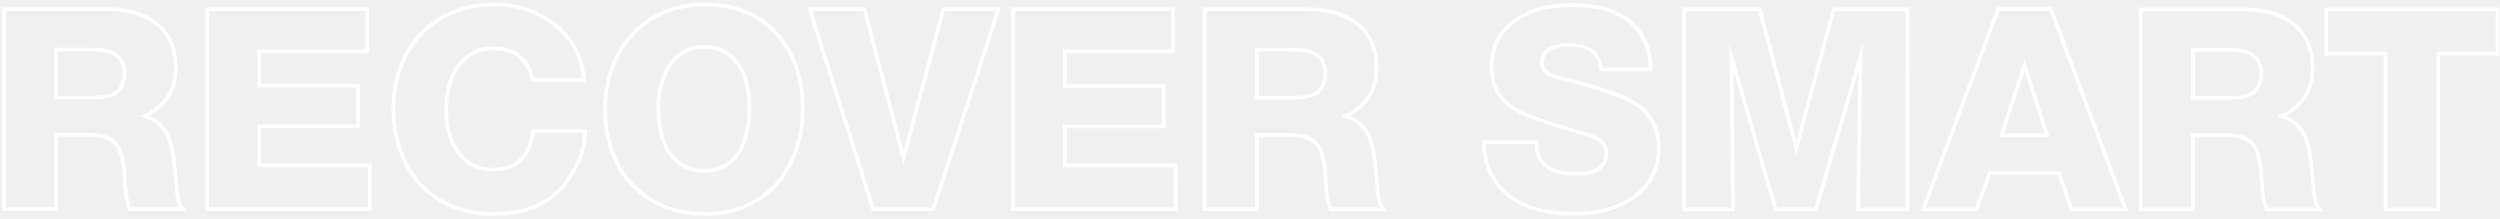
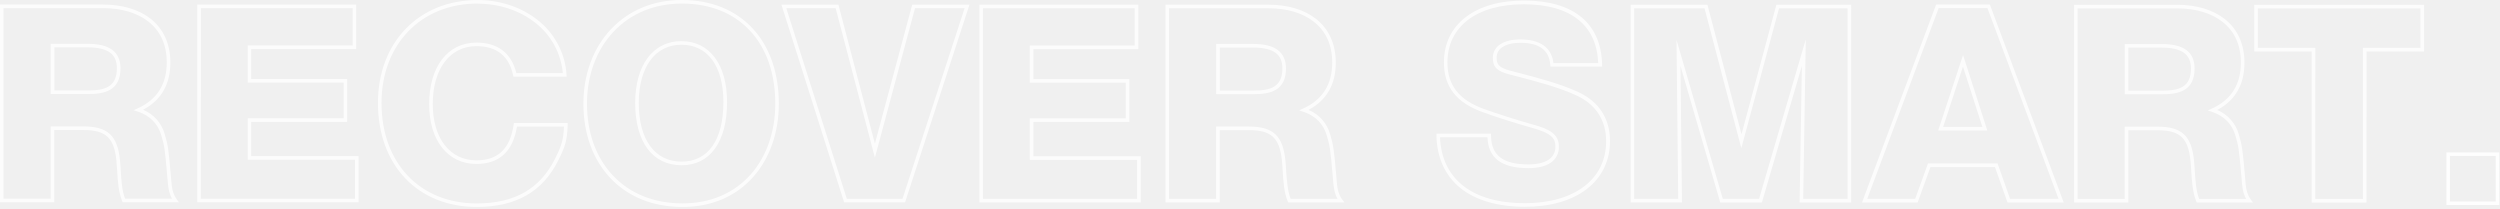
- <svg xmlns="http://www.w3.org/2000/svg" width="860" height="75" viewBox="0 0 860 75" fill="none">
-   <path d="M64.132 72.574H44.207L44.043 72.185C42.732 69.05 42.495 65.193 42.264 61.456C42.179 60.102 42.1 58.82 41.972 57.611C41.116 49.653 38.183 46.968 30.331 46.968H19.953V72.568H0.733V2.511H37.169C44.013 2.511 49.855 4.248 54.045 7.529C58.642 11.125 61.071 16.489 61.071 23.05C61.071 30.778 57.816 36.415 51.397 39.793C53.272 40.568 54.943 41.763 56.282 43.288C57.62 44.812 58.59 46.624 59.115 48.584C60.19 52.308 60.397 53.213 61.259 63.291C61.296 63.662 61.32 64.032 61.35 64.397C61.569 67.088 61.757 69.409 63.36 71.565L64.132 72.574ZM45.063 71.31H61.727C60.512 69.16 60.33 66.888 60.136 64.5L60.045 63.401C59.164 53.164 58.982 52.514 57.944 48.93C56.778 44.811 53.911 41.883 49.654 40.461L48.124 39.951L49.6 39.289C56.401 36.209 59.85 30.747 59.85 23.05C59.85 16.805 57.652 11.921 53.31 8.525C49.339 5.421 43.77 3.781 37.206 3.775H1.984V71.304H18.684V45.698H30.325C38.827 45.698 42.3 48.887 43.224 57.471C43.351 58.686 43.43 60.005 43.515 61.371C43.74 64.846 43.958 68.418 45.063 71.31ZM31.995 34.21H18.69V16.423H31.777C35.669 16.423 38.505 17.109 40.448 18.525C42.392 19.94 43.424 22.17 43.424 25.073C43.424 28.664 42.276 31.148 39.92 32.582C38.11 33.712 35.663 34.21 31.983 34.21H31.995ZM19.971 32.947H31.995C35.426 32.947 37.667 32.503 39.282 31.513C41.232 30.298 42.185 28.196 42.185 25.079C42.185 22.564 41.377 20.754 39.726 19.551C38.074 18.348 35.365 17.692 31.831 17.692H19.959L19.971 32.947Z" fill="white" />
-   <path d="M127.833 72.58H70.647V2.517H126.965V18.276H89.782V28.895H123.789V44.082H89.782V56.232H127.833V72.58ZM71.911 71.31H126.564V57.483H88.519V42.812H122.526V30.146H88.519V17.012H125.708V3.787H71.917L71.911 71.31Z" fill="white" />
-   <path d="M169.704 74.226C159.235 74.226 150.363 70.581 144.041 63.698C138.011 57.119 134.689 47.77 134.689 37.363C134.689 15.882 149.209 0.913 169.996 0.913C177.89 0.913 185.402 3.386 191.122 7.875C194.146 10.201 196.638 13.146 198.432 16.513C200.226 19.881 201.281 23.592 201.525 27.4L201.579 28.081H182.712L182.602 27.582C181.127 20.736 176.754 17.255 169.607 17.255C160.194 17.255 154.11 25.31 154.11 37.782C154.11 49.896 160.182 57.727 169.607 57.733C177.259 57.733 181.576 53.577 182.797 45.036L182.87 44.495H201.944V45.151C201.749 50.467 201.203 52.557 198.689 57.587C193.151 68.771 183.677 74.226 169.704 74.226ZM169.99 2.147C149.95 2.147 135.953 16.629 135.946 37.381C135.946 47.466 139.147 56.518 144.964 62.86C151.037 69.482 159.593 72.981 169.698 72.981C183.143 72.981 192.24 67.762 197.523 57.01C199.855 52.344 200.407 50.406 200.62 45.747H183.951C182.53 54.531 177.702 58.984 169.595 58.984C159.411 58.984 152.834 50.655 152.834 37.77C152.834 24.533 159.417 15.979 169.595 15.979C177.131 15.979 182.001 19.715 183.714 26.799H200.195C199.878 23.289 198.839 19.884 197.141 16.796C195.444 13.709 193.126 11.006 190.333 8.859C184.831 4.546 177.58 2.177 169.984 2.177L169.99 2.147Z" fill="white" />
-   <path d="M242.618 74.238C232.149 74.238 223.277 70.654 216.949 63.874C210.773 57.259 207.506 48.158 207.512 37.564C207.512 27.388 210.907 18.124 217.077 11.441C223.489 4.528 232.258 0.871 242.43 0.871C263.289 0.871 276.764 15.305 276.764 37.643C276.764 47.818 273.534 57.04 267.655 63.607C261.467 70.569 252.802 74.238 242.618 74.238ZM242.618 72.975C252.437 72.975 260.769 69.451 266.726 62.787C272.38 56.457 275.501 47.533 275.501 37.667C275.501 26.993 272.386 18.026 266.496 11.733C260.605 5.439 252.316 2.159 242.43 2.159C232.616 2.159 224.169 5.676 218 12.328C212.048 18.743 208.775 27.71 208.775 37.564C208.775 47.836 211.921 56.633 217.884 63.012C223.957 69.53 232.519 72.975 242.63 72.975H242.618ZM242.333 59.452C237.244 59.452 233.041 57.398 230.187 53.51C227.333 49.622 225.876 44.1 225.882 37.369C225.882 30.832 227.394 25.335 230.254 21.477C231.617 19.578 233.422 18.04 235.513 16.995C237.604 15.95 239.917 15.431 242.254 15.481C244.563 15.419 246.853 15.919 248.926 16.938C250.999 17.957 252.794 19.465 254.156 21.331C256.949 25.104 258.407 30.547 258.407 37.084C258.407 43.948 256.955 49.61 254.217 53.486C251.478 57.362 247.324 59.452 242.326 59.452H242.333ZM242.235 16.745C240.099 16.697 237.982 17.17 236.069 18.123C234.155 19.075 232.501 20.479 231.25 22.212C228.554 25.857 227.127 31.094 227.127 37.357C227.127 43.815 228.53 49.136 231.189 52.745C233.849 56.353 237.663 58.176 242.333 58.176C246.972 58.176 250.628 56.353 253.203 52.709C255.777 49.063 257.156 43.657 257.156 37.059C257.156 30.796 255.765 25.614 253.13 22.06C251.883 20.354 250.241 18.977 248.344 18.047C246.447 17.117 244.353 16.662 242.241 16.72L242.235 16.745Z" fill="white" />
-   <path d="M321.495 72.604H299.907L277.682 2.541H297.867L310.808 51.828L324.034 2.547H344.323L321.495 72.604ZM300.849 71.341H320.597L342.598 3.811H325.012L310.802 56.755L296.901 3.805H279.418L300.849 71.341Z" fill="white" />
-   <path d="M405.018 72.61H347.832V2.547H404.15V18.306H366.961V28.931H400.968V44.118H366.961V56.268H405.012L405.018 72.61ZM349.095 71.34H403.749V57.538H365.698V42.843H399.704V30.195H365.698V17.042H402.887V3.817H349.095V71.34Z" fill="white" />
-   <path d="M477.203 72.622H457.279L457.115 72.24C455.803 69.105 455.567 65.241 455.336 61.505C455.251 60.15 455.172 58.875 455.044 57.66C454.194 49.708 451.255 47.016 443.403 47.016H433.025V72.622H413.793V2.56H450.229C457.079 2.56 462.914 4.291 467.111 7.571C471.708 11.168 474.137 16.538 474.137 23.099C474.137 30.82 470.882 36.464 464.463 39.836C466.337 40.611 468.008 41.807 469.346 43.331C470.684 44.855 471.654 46.667 472.181 48.626C473.256 52.356 473.463 53.261 474.325 63.334C474.361 63.704 474.386 64.075 474.416 64.439C474.635 67.13 474.823 69.451 476.426 71.614L477.203 72.622ZM458.123 71.353H474.786C473.572 69.196 473.39 66.924 473.195 64.537C473.195 64.178 473.135 63.814 473.104 63.437C472.224 53.201 472.042 52.557 471.003 48.966C469.837 44.847 466.971 41.925 462.714 40.504L461.184 39.994L462.659 39.325C469.461 36.251 472.91 30.82 472.91 23.093C472.91 16.848 470.712 11.957 466.37 8.562C462.398 5.457 456.83 3.817 450.265 3.817H415.044V71.353H431.744V45.747H443.427C451.929 45.747 455.403 48.942 456.326 57.52C456.453 58.735 456.532 60.053 456.617 61.42C456.787 64.895 457.03 68.479 458.123 71.353ZM445.055 34.259H431.762V16.471H444.848C448.741 16.471 451.577 17.158 453.52 18.573C455.463 19.989 456.496 22.218 456.496 25.128C456.496 33.184 450.715 34.259 445.055 34.259ZM445.055 32.995C451.164 32.995 455.232 31.659 455.239 25.098C455.239 22.577 454.431 20.772 452.81 19.563C451.188 18.355 448.449 17.704 444.885 17.704H433.061V32.965L445.055 32.995Z" fill="white" />
-   <path d="M541.148 74.171C531.62 74.171 523.732 71.881 518.333 67.544C512.935 63.206 509.947 56.742 509.832 48.912V48.268H529.167V48.875C529.167 52.575 530.308 55.187 532.658 56.864C534.826 58.413 537.996 59.166 542.375 59.166C545.538 59.166 547.98 58.595 549.625 57.465C550.381 56.962 550.995 56.272 551.406 55.462C551.818 54.652 552.014 53.75 551.975 52.842C551.975 49.902 550.646 48.055 543.364 46.111C538.549 44.763 530.861 42.363 526.313 40.644C516.87 37.266 512.473 31.641 512.473 22.953C512.473 16.35 515.151 10.803 520.21 6.928C525.268 3.052 532.355 1.065 540.82 1.065C558.37 1.065 568.201 9.145 568.493 23.816V24.46H550.166L550.123 23.852C549.759 18.664 546.206 16.034 539.551 16.028C536.915 16.028 534.741 16.538 533.254 17.498C532.591 17.884 532.043 18.438 531.665 19.105C531.287 19.773 531.094 20.528 531.104 21.295C531.104 23.597 531.79 24.806 535.853 25.9L538.039 26.471C545.751 28.482 553.724 30.553 560.198 33.572C567.448 36.999 571.28 42.977 571.28 50.862C571.28 57.842 568.432 63.717 563.04 67.872C557.647 72.027 550.105 74.171 541.148 74.171ZM511.076 49.531C511.653 64.397 522.572 72.908 541.142 72.908C549.82 72.908 557.101 70.836 562.214 66.918C567.327 63 569.962 57.508 569.962 50.935C569.962 43.572 566.38 37.989 559.603 34.787C553.239 31.823 545.32 29.763 537.668 27.765L535.476 27.194C531.225 26.052 529.786 24.581 529.786 21.368C529.776 20.39 530.023 19.427 530.502 18.574C530.98 17.721 531.673 17.009 532.513 16.508C534.207 15.414 536.618 14.837 539.496 14.837C548.32 14.837 550.809 19.278 551.277 23.245H567.145C566.878 16.629 564.546 11.484 560.216 7.936C555.71 4.248 549.158 2.377 540.784 2.377C524.078 2.377 513.7 10.275 513.7 23.032C513.7 31.112 517.835 36.361 526.707 39.538C531.171 41.191 538.986 43.627 543.662 44.939C549.844 46.591 553.202 48.353 553.202 52.891C553.239 54.004 552.992 55.108 552.485 56.099C551.979 57.09 551.229 57.937 550.305 58.559C548.447 59.828 545.763 60.478 542.338 60.478C537.711 60.478 534.298 59.646 531.912 57.945C529.385 56.123 528.037 53.322 527.904 49.556L511.076 49.531Z" fill="white" />
-   <path d="M656.801 72.671H638.529L639.336 24.241L625.157 72.665H610.425L596.33 24.266L596.858 72.665H578.689V2.572H605.882L617.955 48.48L630.312 2.572H656.832L656.801 72.671ZM639.798 71.407H655.526V3.848H631.235L617.876 53.401L604.844 3.848H579.885V71.371H595.516L594.909 15.032L611.305 71.371H624.167L640.715 14.874L639.798 71.407Z" fill="white" />
-   <path d="M732.12 72.671H712.22L707.781 60.108H684.911L680.369 72.671H660.663L686.939 2.487H705.971L732.12 72.671ZM713.112 71.407H730.304L705.09 3.781H687.808L662.485 71.407H679.488L684.031 58.85H708.679L713.112 71.407ZM705.036 47.156H687.65L696.455 20.426L705.036 47.156ZM689.399 45.892H703.335L696.467 24.509L689.399 45.892Z" fill="white" />
-   <path d="M799.204 72.671H779.273L779.11 72.282C777.798 69.154 777.561 65.29 777.33 61.554C777.245 60.199 777.166 58.917 777.039 57.708C776.189 49.75 773.249 47.065 765.404 47.065H755.019V72.671H735.793V2.59H772.229C779.073 2.59 784.915 4.321 789.105 7.602C793.702 11.198 796.137 16.569 796.131 23.13C796.131 30.851 792.882 36.495 786.457 39.866C788.332 40.641 790.003 41.836 791.342 43.361C792.68 44.885 793.65 46.697 794.176 48.657C795.257 52.387 795.457 53.292 796.319 63.364C796.356 63.735 796.386 64.105 796.416 64.47C796.635 67.161 796.823 69.482 798.42 71.644L799.204 72.671ZM780.124 71.401H796.787C795.572 69.251 795.384 66.979 795.19 64.591C795.159 64.233 795.129 63.862 795.099 63.492C794.224 53.255 794.036 52.611 792.998 49.021C791.832 44.902 788.971 41.974 784.715 40.559L783.184 40.042L784.654 39.38C791.455 36.306 794.904 30.875 794.904 23.148C794.904 16.903 792.706 12.012 788.364 8.616C784.393 5.512 778.83 3.872 772.266 3.872H737.044V71.383H753.738V45.783H765.385C773.887 45.783 777.361 48.972 778.278 57.556C778.405 58.772 778.49 60.09 778.575 61.457C778.806 64.931 779.024 68.516 780.124 71.389V71.401ZM767.049 34.307H753.738V16.508H766.831C770.717 16.508 773.553 17.194 775.496 18.61C777.439 20.025 778.472 22.255 778.472 25.159C778.496 33.184 772.709 34.295 767.049 34.295V34.307ZM767.049 33.044C773.158 33.044 777.233 31.701 777.233 25.146C777.233 22.631 776.425 20.827 774.804 19.618C773.183 18.409 770.45 17.759 766.91 17.759H755.08V33.014L767.049 33.044Z" fill="white" />
-   <path d="M839.429 72.671H819.997V19.132H799.617V2.596H859.803V19.126H839.423L839.429 72.671ZM821.272 71.407H838.148V17.869H858.528V3.896H800.874V17.869H821.254L821.272 71.407Z" fill="white" />
+ <svg xmlns="http://www.w3.org/2000/svg" width="886" height="74" viewBox="0 0 886 74" fill="none">
+   <path opacity="0.9" d="M885.74 72.656H867V54H885.746L885.74 72.656ZM868.263 71.393H884.477V55.264H868.257L868.263 71.393Z" fill="white" />
+   <g opacity="0.9">
+     <path opacity="0.9" d="M63.392 71.685H43.474L43.31 71.296C42.004 68.167 41.761 64.304 41.531 60.568C41.446 59.213 41.367 57.937 41.239 56.722C40.389 48.77 37.45 46.079 29.604 46.079H19.226V71.685H0V1.616H36.466C43.316 1.616 49.152 3.347 53.348 6.628C57.945 10.224 60.374 15.595 60.374 22.155C60.374 29.877 57.119 35.52 50.694 38.892C52.57 39.664 54.243 40.859 55.581 42.384C56.92 43.909 57.889 45.722 58.413 47.682C59.494 51.413 59.694 52.318 60.556 62.39C60.593 62.761 60.623 63.131 60.654 63.496C60.872 66.187 61.06 68.507 62.657 70.67L63.392 71.685ZM44.312 70.415H60.975C59.761 68.258 59.572 65.986 59.378 63.599C59.378 63.241 59.324 62.876 59.287 62.499C58.413 52.263 58.224 51.619 57.186 48.029C56.026 43.91 53.16 40.982 48.903 39.566L47.373 39.056L48.842 38.388C55.644 35.314 59.099 29.852 59.099 22.155C59.099 15.91 56.895 11.02 52.559 7.624C48.587 4.52 43.019 2.88 36.454 2.88H1.233V70.415H17.969V44.809H29.61C38.112 44.809 41.585 48.005 42.502 56.582C42.636 57.797 42.715 59.116 42.8 60.483C42.994 63.957 43.219 67.542 44.312 70.415ZM31.238 33.321H17.969V15.534H31.062C34.954 15.534 37.784 16.22 39.727 17.636C41.67 19.051 42.703 21.281 42.703 24.184C42.684 32.234 36.897 33.321 31.238 33.321ZM31.238 32.058C37.353 32.058 41.422 30.721 41.422 24.16C41.422 21.645 40.62 19.841 38.992 18.632C37.365 17.423 34.632 16.773 31.098 16.773H19.268V32.033L31.238 32.058Z" fill="white" />
+     <path opacity="0.9" d="M127.088 71.691H69.902V1.628H126.219V17.387H89.018V28.006H123.025V43.193H89.018V55.343H127.075L127.088 71.691ZM71.165 70.421H125.819V56.619H87.804V41.917H121.811V29.269H87.804V16.123H124.987V2.892H71.201L71.165 70.421Z" fill="white" />
+     <path opacity="0.9" d="M168.959 73.337C148.014 73.337 133.944 58.52 133.95 36.468C133.95 14.993 148.47 0.018 169.25 0.018C177.145 0.018 184.663 2.491 190.383 6.98C193.405 9.306 195.897 12.25 197.691 15.616C199.485 18.982 200.54 22.692 200.785 26.499L200.834 27.179H181.972L181.863 26.681C180.381 19.829 176.009 16.354 168.862 16.354C159.449 16.354 153.364 24.409 153.364 36.881C153.364 49.001 159.437 56.831 168.856 56.831C176.507 56.831 180.819 52.682 182.039 44.141L182.118 43.594H201.186V44.244C200.992 49.56 200.439 51.65 197.931 56.679C192.405 67.882 182.932 73.337 168.959 73.337ZM169.244 1.257C149.205 1.257 135.207 15.734 135.207 36.492C135.207 57.785 148.767 72.098 168.953 72.098C182.397 72.098 191.5 66.873 196.777 56.127C199.109 51.455 199.668 49.523 199.875 44.864H183.211C181.79 53.648 176.963 58.101 168.856 58.101C158.678 58.101 152.095 49.772 152.101 36.887C152.101 23.65 158.678 15.096 168.862 15.096C176.404 15.096 181.274 18.838 182.987 25.922H199.468C199.151 22.411 198.111 19.004 196.413 15.915C194.714 12.826 192.394 10.123 189.6 7.976C184.104 3.663 176.847 1.294 169.25 1.294L169.244 1.257Z" fill="white" />
+     <path opacity="0.9" d="M241.873 73.343C231.403 73.343 222.525 69.759 216.198 62.985C210.022 56.364 206.761 47.269 206.761 36.669C206.761 26.493 210.161 17.229 216.325 10.576C222.738 3.657 231.507 0 241.678 0C262.538 0 276.019 14.44 276.013 36.772C276.013 46.953 272.782 56.169 266.904 62.736C260.722 69.68 252.063 73.343 241.873 73.343ZM241.678 1.264C231.865 1.264 223.418 4.781 217.254 11.433C211.303 17.854 208.024 26.815 208.024 36.669C208.024 46.941 211.17 55.744 217.133 62.123C223.205 68.635 231.768 72.08 241.879 72.08C251.698 72.08 260.036 68.556 265.987 61.898C271.647 55.562 274.762 46.638 274.762 36.772C274.762 26.098 271.653 17.131 265.762 10.838C259.872 4.544 251.577 1.264 241.69 1.264H241.678ZM241.581 58.563C231.258 58.563 225.112 50.307 225.112 36.48C225.112 29.944 226.624 24.446 229.491 20.582C230.855 18.685 232.66 17.148 234.751 16.104C236.841 15.061 239.154 14.542 241.49 14.592C251.474 14.592 257.674 22.866 257.668 36.189C257.668 50.198 251.656 58.563 241.581 58.563ZM241.49 15.856C239.353 15.807 237.236 16.28 235.323 17.232C233.409 18.185 231.755 19.589 230.505 21.323C227.802 24.968 226.375 30.205 226.375 36.468C226.375 49.499 232.059 57.287 241.557 57.287C250.976 57.287 256.38 49.596 256.38 36.176C256.38 23.419 250.806 15.844 241.466 15.844L241.49 15.856Z" fill="white" />
+     <path opacity="0.9" d="M320.75 71.709H299.162L276.942 1.646H297.127L310.062 50.933L323.294 1.652H343.577L320.75 71.709ZM300.103 70.445H319.851L341.858 2.916H324.278L310.062 55.859L296.162 2.916H278.667L300.103 70.445Z" fill="white" />
+     <path opacity="0.9" d="M404.273 71.721H347.105V1.658H403.416V17.417H366.234V28.036H400.24V43.223H366.234V55.373H404.291L404.273 71.721ZM348.35 70.451H403.003V56.649H364.958V41.948H398.965V29.306H364.958V16.147H402.141V2.928H348.356L348.35 70.451Z" fill="white" />
+     <path opacity="0.9" d="M476.452 71.727H456.534L456.37 71.338C455.064 68.204 454.821 64.34 454.59 60.61C454.505 59.255 454.426 57.974 454.299 56.765C453.449 48.806 450.51 46.121 442.664 46.121H432.286V71.721H413.054V1.665H449.489C456.339 1.665 462.175 3.402 466.371 6.682C470.968 10.279 473.397 15.643 473.397 22.204C473.397 29.931 470.142 35.569 463.718 38.947C465.593 39.719 467.266 40.914 468.604 42.439C469.943 43.964 470.912 45.777 471.436 47.737C472.517 51.461 472.717 52.366 473.579 62.445C473.616 62.815 473.646 63.186 473.677 63.55C473.895 66.242 474.083 68.562 475.681 70.719L476.452 71.727ZM457.372 70.464H474.023C472.808 68.313 472.62 66.041 472.426 63.654C472.426 63.289 472.371 62.925 472.335 62.554C471.46 52.312 471.272 51.668 470.233 48.084C469.074 43.965 466.207 41.036 461.95 39.615L460.42 39.105L461.89 38.443C468.691 35.362 472.14 29.901 472.146 22.204C472.146 15.959 469.942 11.075 465.6 7.679C461.635 4.574 456.066 2.928 449.502 2.928H414.28V70.458H430.98V44.852H442.621C451.123 44.852 454.596 48.041 455.513 56.625C455.647 57.84 455.726 59.158 455.811 60.525C456.066 63.994 456.291 67.584 457.384 70.464H457.372ZM444.297 33.364H431.01V15.576H444.103C447.995 15.576 450.825 16.263 452.769 17.678C454.712 19.094 455.744 21.323 455.744 24.227C455.756 32.282 449.969 33.364 444.309 33.364H444.297ZM444.297 32.1C450.412 32.1 454.481 30.764 454.481 24.233C454.481 21.718 453.68 19.908 452.052 18.705C450.425 17.502 447.692 16.846 444.127 16.846H432.298V32.1H444.297Z" fill="white" />
+     <path opacity="0.9" d="M540.403 73.282C530.875 73.282 522.986 70.986 517.588 66.655C512.189 62.323 509.207 55.847 509.086 48.017V47.373H528.421V47.98C528.421 54.997 532.605 58.265 541.599 58.265C544.769 58.265 547.21 57.694 548.886 56.564C549.641 56.06 550.254 55.37 550.664 54.56C551.075 53.75 551.27 52.848 551.23 51.941C551.23 49.007 549.9 47.16 542.619 45.21C537.913 43.892 530.061 41.443 525.567 39.779C516.13 36.401 511.728 30.776 511.734 22.082C511.734 15.479 514.406 9.933 519.464 6.063C524.523 2.193 531.609 0.194 540.111 0.194C557.661 0.194 567.486 8.274 567.784 22.945V23.589H549.457L549.414 22.982C549.05 17.794 545.491 15.163 538.842 15.163C536.212 15.163 534.032 15.667 532.551 16.633C531.888 17.017 531.339 17.57 530.961 18.236C530.583 18.903 530.39 19.658 530.401 20.424C530.401 22.726 531.081 23.941 535.144 25.029L537.336 25.6C545.042 27.611 553.015 29.688 559.489 32.702C566.776 36.134 570.577 42.112 570.577 49.997C570.577 56.977 567.723 62.852 562.331 67.007C556.938 71.162 549.36 73.282 540.403 73.282ZM510.337 48.636C510.914 63.508 521.832 72.013 540.396 72.019C549.074 72.019 556.361 69.947 561.475 66.029C566.588 62.111 569.217 56.613 569.217 50.046C569.217 42.683 565.64 37.1 558.863 33.898C552.499 30.928 544.581 28.868 536.923 26.876L534.749 26.329C530.498 25.193 529.059 23.717 529.065 20.503C529.054 19.525 529.3 18.561 529.779 17.708C530.257 16.855 530.951 16.143 531.791 15.643C533.48 14.55 535.897 13.972 538.769 13.972C547.586 13.972 550.082 18.413 550.544 22.38H566.412C566.144 15.764 563.819 10.619 559.483 7.077C554.977 3.384 548.431 1.519 540.05 1.513C523.344 1.513 512.966 9.41 512.966 22.137C512.966 30.223 517.096 35.466 525.968 38.643C530.437 40.301 538.247 42.737 542.923 44.044C549.111 45.702 552.463 47.458 552.463 51.996C552.499 53.108 552.253 54.211 551.748 55.203C551.242 56.194 550.494 57.041 549.572 57.664C547.708 58.939 545.03 59.583 541.599 59.583C532.15 59.583 527.419 56.011 527.17 48.648L510.337 48.636Z" fill="white" />
+     <path opacity="0.9" d="M656.055 71.746H637.783L638.591 23.322L624.411 71.746H609.655L595.554 23.34L596.088 71.739H577.913V1.683H605.112L617.191 47.591L629.549 1.689H656.068L656.055 71.746ZM639.052 70.482H654.774V2.952H630.484L617.124 52.506L604.092 2.946H579.134V70.476H594.765L594.157 14.136L610.553 70.482H623.415L639.963 13.985L639.052 70.482Z" fill="white" />
+     <path opacity="0.9" d="M731.38 71.758H711.462L707.017 59.201H684.147L679.605 71.764H659.899L686.17 1.61H705.207L731.38 71.758ZM712.373 70.488H729.558L704.345 2.855H687.062L661.739 70.482H678.743L683.285 57.919H707.934L712.373 70.488ZM704.296 46.243H686.904L695.71 19.513L704.296 46.243ZM688.653 44.979H702.56L695.673 23.595L688.653 44.979Z" fill="white" />
+     <path opacity="0.9" d="M798.459 71.764H778.528L778.37 71.375C777.059 68.24 776.816 64.377 776.585 60.647C776.506 59.292 776.427 58.01 776.294 56.801C775.443 48.843 772.51 46.158 764.658 46.158H754.28V71.764H735.054V1.695H771.52C778.37 1.695 784.206 3.432 788.402 6.713C792.999 10.303 795.428 15.674 795.428 22.235C795.428 29.962 792.174 35.599 785.755 38.977C787.628 39.751 789.299 40.945 790.636 42.469C791.974 43.992 792.942 45.803 793.467 47.761C794.548 51.492 794.754 52.397 795.617 62.469C795.649 62.846 795.679 63.216 795.708 63.581C795.926 66.272 796.115 68.593 797.712 70.749L798.459 71.764ZM779.379 70.5H796.042C794.827 68.35 794.645 66.072 794.451 63.69C794.451 63.326 794.39 62.961 794.354 62.59C793.479 52.348 793.291 51.704 792.253 48.12C791.093 43.995 788.226 41.073 783.969 39.651L782.439 39.141L783.909 38.473C790.716 35.399 794.165 29.938 794.165 22.241C794.165 15.995 791.967 11.105 787.625 7.715C783.654 4.605 778.085 2.965 771.52 2.965H736.299V70.494H752.999V44.888H764.64C773.142 44.888 776.615 48.077 777.532 56.661C777.666 57.876 777.745 59.189 777.83 60.562C778.061 64.036 778.261 67.639 779.379 70.5ZM766.304 33.4H753.017V15.613H766.116C773.949 15.613 777.757 18.444 777.757 24.27C777.751 32.313 771.964 33.4 766.304 33.4ZM766.304 32.137C772.419 32.137 776.488 30.8 776.488 24.27C776.488 19.227 773.19 16.882 766.11 16.876H754.28V32.137H766.304Z" fill="white" />
+     <path opacity="0.9" d="M838.689 71.77H819.257V18.237H798.908V1.707H859.087V18.237H838.708L838.689 71.77ZM820.532 70.5H837.426V16.974H857.812V2.977H800.159V16.974H820.538L820.532 70.5Z" fill="white" />
+   </g>
</svg>
